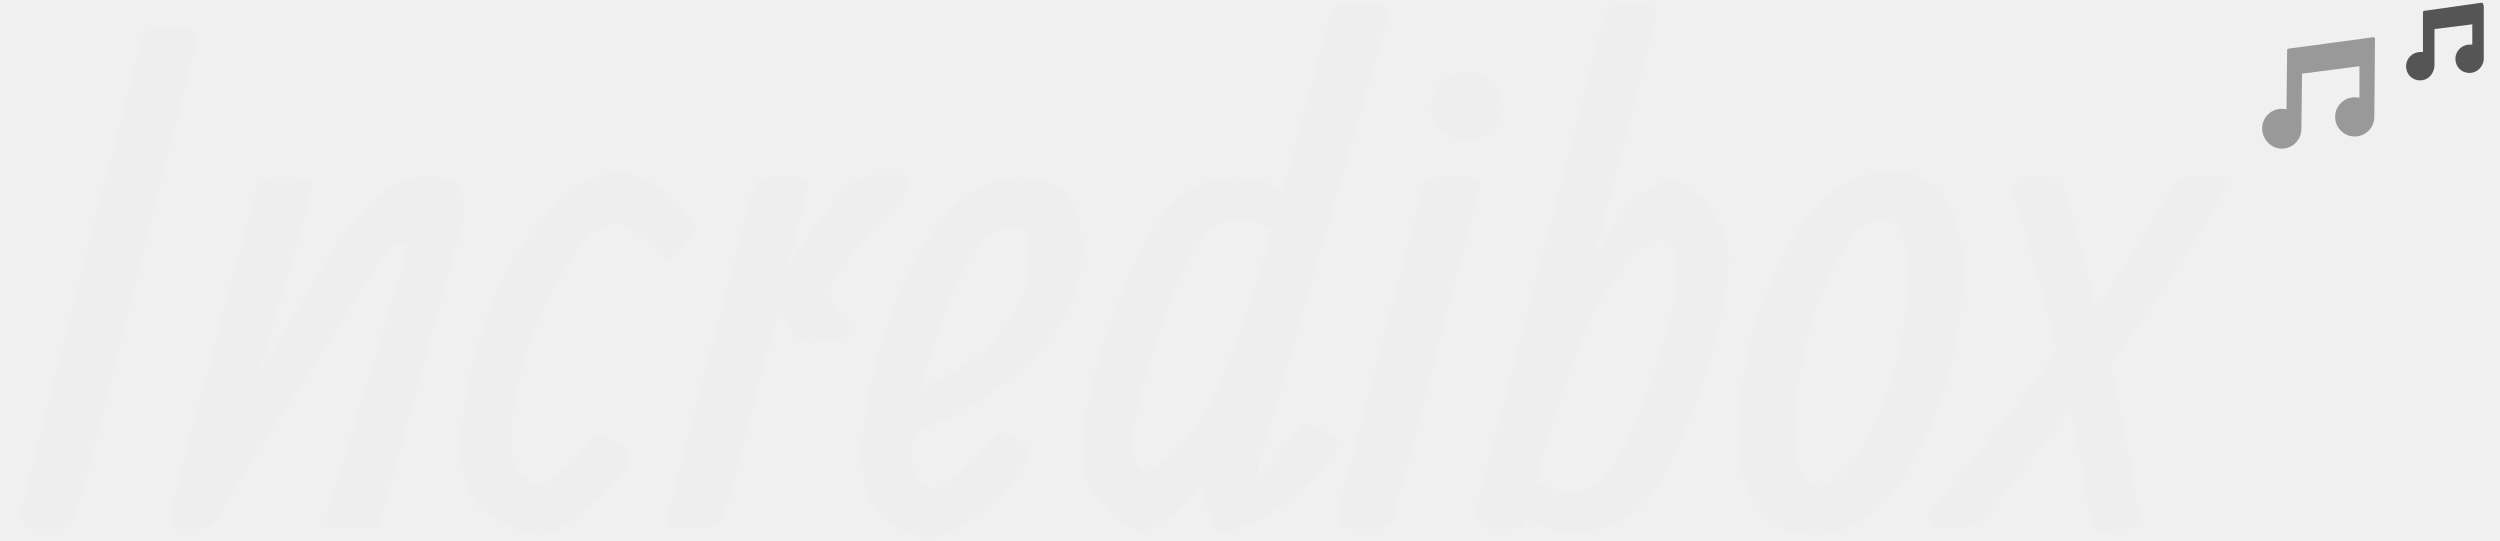
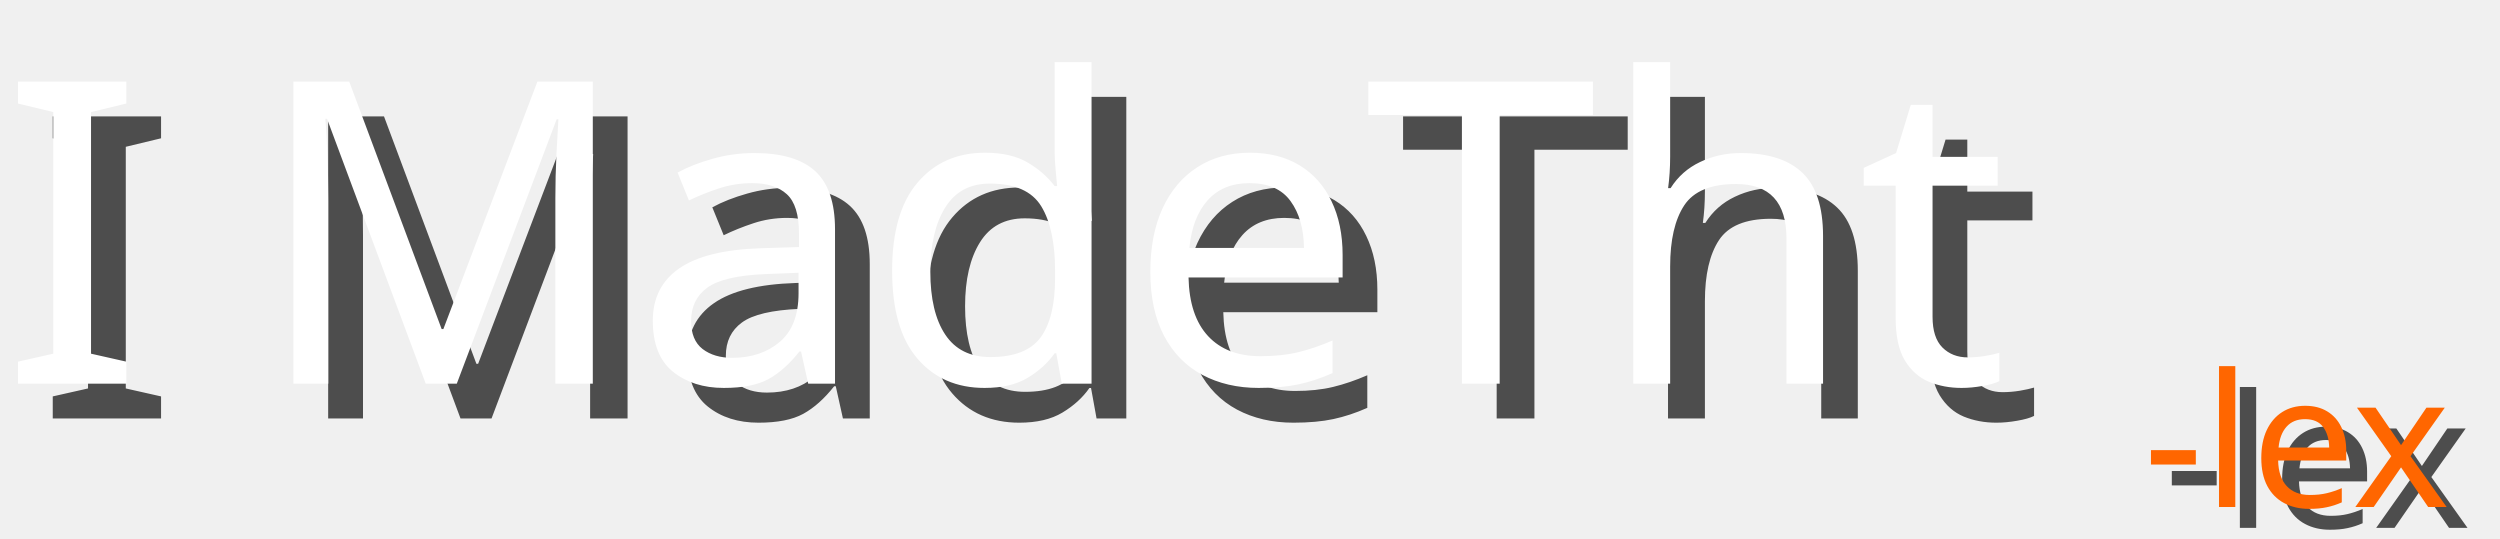
- <svg xmlns="http://www.w3.org/2000/svg" version="1.1" id="png" x="0px" y="0px" viewBox="0 0 370 80" style="enable-background:new 0 0 370 80;" xml:space="preserve">
-   <style type="text/css">
- 	.st0{fill:#EEEEEE;}
- 	.st1{fill:#999999;}
- 	.st2{fill:#555555;}
- </style>
-   <path class="st0" d="M20.8,6.3c0.3-1.4,1.6-2.4,3-2.3h3c0.7,0,1.4,0.3,1.8,0.9c0.4,0.7,0.5,1.5,0.2,2.3L11.4,76  c-0.3,1.4-1.6,2.4-3.1,2.3h-3c-0.7,0-1.4-0.3-1.8-0.9c-0.4-0.7-0.5-1.5-0.3-2.2L20.8,6.3z" />
-   <path class="st0" d="M38.4,55.1l10.7-17.7c1.8-3.2,4.2-6,7-8.4c2.4-1.9,4.4-2.8,6.1-2.8h2.2c0.9,0,1.8,0.1,2.6,0.5  c0.8,0.6,1.3,1.5,1.5,2.5c0.4,1.3,0.2,3.3-0.6,5.8L56.4,76.8c-0.1,0.8-0.8,1.5-1.7,1.4h-5.4c-1,0-1.3-0.8-0.8-2.4l10.8-35.2  c0.4-1.2,0.7-2.4,0.8-3.6c0-0.6-0.2-0.9-0.7-0.9c-0.7,0.1-1.3,0.4-1.7,0.9c-1,1-1.9,2.2-2.6,3.4c-1.3,1.9-2.9,4.3-4.7,7.3  c-1.8,3-4.1,6.6-7,11c-5.3,8.1-9.1,14.1-11.4,18.2c-0.5,0.9-1.5,1.4-2.6,1.4h-3c-0.4,0-0.8-0.3-1.1-0.8c-0.3-0.6-0.3-1.2-0.1-1.8  l12.5-46.7c0.3-1.8,1.1-2.7,2.1-2.7h4.4c1.7,0,2.3,1,1.7,3L38.4,55.1z" />
-   <path class="st0" d="M102,31.9c1.1,1.2,1.2,2.2,0.4,3.2l-1.7,2c-1.2,1.3-2.2,1.5-3.1,0.5l-1.1-1.2c-2.5-2.5-4.4-3.6-5.9-3.3  c-2.5,0.5-5.1,3.1-7.8,7.9c-2.7,4.6-4.7,9.6-5.9,14.8c-1.2,5.1-1.5,9.3-0.9,12.7c0.3,1,1,1.8,1.9,2.3c0.7,0.6,1.7,0.9,2.6,0.8  c2.6-1.6,5-3.7,6.9-6.2c0.8-1,1.9-1.1,3.3-0.2l1.6,1c2.2,1.3,0.3,4.4-5.6,9.1c-2.4,2.1-4.3,3.3-5.7,3.7c-1.3,0.4-3.4-0.1-6.2-1.5  c-2.8-1.4-4.5-2.8-5.1-4.2c-1.9-4.2-1.9-10.1-0.1-17.8s4.1-13.6,6.8-17.7c2.2-3.5,4.8-6.6,7.9-9.3c2.3-2,5.3-3,8.3-2.8  C95.6,26.1,98.7,28.1,102,31.9" />
-   <path class="st0" d="M116.5,39.9c1.8-3.1,3.8-6,6-8.8c1.2-1.6,2.5-3.1,4.1-4.4c1.4-0.7,2.9-1,4.5-0.9h1c2,0,2.7,0.8,2.1,2.3  c-0.6,1.2-1.5,2.2-2.5,3c-2,1.9-3.8,4-5.4,6.2c-2.3,2.9-3.4,4.8-3.4,5.7c0.1,2,1.1,3.8,2.6,5c0.4,0.2,0.5,0.7,0.3,1.1  c-0.2,0.4-0.6,0.7-1.1,0.8l-3.9,0.7c-0.9,0.2-1.8,0.1-2.5-0.3c-0.6-0.4-1.6-2-3-4.7L107.3,76c-0.3,1.4-1.7,2.4-3.1,2.2h-3  c-1.9,0-2.7-0.8-2.3-2.3l12.5-47.7c0.3-1.3,1.5-2.2,2.9-2h3.2c0.6-0.1,1.3,0.1,1.8,0.5c0.3,0.3,0.4,0.9,0.2,1.7L116.5,39.9z" />
-   <path class="st0" d="M135.3,64c-0.9,5.1,0,7.9,2.8,8.4c2.5-0.9,5.6-3.5,9.3-7.8c0.5-0.5,1.4-0.6,2-0.2l1.9,1.2  c0.8,0.4,1.2,1.4,0.9,2.3c-1.3,2.5-3.7,5.1-7.2,7.9s-6.3,4-8.5,3.6c-4.8-1.2-7.7-3.8-8.5-7.7c-1-5.2-0.1-12.3,2.6-21.3  c2.7-9,6.4-15.8,11.2-20.3c1.8-1.6,3.9-2.8,6.3-3.4c2.6-0.7,5.4-0.5,7.9,0.6c2.8,1.2,4.1,4.5,4.1,10c0,5.5-2.4,10.7-7.2,15.6  C147.9,58,141.9,61.7,135.3,64 M136.5,57.4c2.9-1.2,5.7-2.8,8.2-4.8c2.3-1.9,4.2-4.1,5.6-6.7c1.4-2.5,2.2-5.3,2.2-8.1  c0-2.8-0.8-4.2-2.4-4.2c-3.1,0-5.8,2.6-8.2,7.7C139.6,46.5,137.8,51.9,136.5,57.4" />
-   <path class="st0" d="M205.3,3l-19.5,67.6c2.4-2,4.4-4.4,6.2-6.9c0.7-1.1,1.6-1.3,2.6-0.7l2.4,1.6c1.1,0.7,1.3,1.6,0.5,2.6  c-2.3,2.8-4.9,5.4-7.7,7.6c-2.5,1.9-5.4,3.2-8.4,3.8c-0.8,0.3-1.6-0.1-1.8-0.9c0-0.1,0-0.1-0.1-0.2l-2-5.7c-1.3,1.8-2.8,3.4-4.5,4.8  c-1.6,1.3-2.9,1.9-3.9,1.9h-0.2c-1.3,0-3.1-1.1-5.3-3.4c-2-1.9-3.3-4.5-3.4-7.3c-0.1-5.3,1.4-12.3,4.5-20.8s6-14.2,8.7-16.8  c2.6-2.6,6.3-4,10-3.9c2.3,0,4.5,0.6,6.5,1.9l6.9-25.5c0.4-1.5,1.8-2.4,3.3-2.2h2.9C205,0.4,205.8,1.3,205.3,3 M188.3,34  c-3.4-1.9-6.3-2-8.5-0.4c-2.3,1.6-4.5,5.3-6.6,10.9c-1.8,4.9-3.4,9.8-4.6,14.9c-1,4.3-1.1,7.2-0.4,8.9s1.8,1.8,3.4,0.4  c3.2-2,6.1-5.7,8.6-11.2C182.8,51.9,185.4,44.1,188.3,34" />
-   <path class="st0" d="M218.8,28.4l-12.4,47.7c-0.3,1.4-1.6,2.4-3.1,2.2h-3c-1.9,0-2.7-0.8-2.3-2.4l12.5-47.7c0.3-1.3,1.5-2.2,2.9-2  h3.4c0.6-0.1,1.3,0.1,1.8,0.5C218.9,26.9,219,27.5,218.8,28.4 M216.9,10.6h1c1.2,0.1,2.3,0.6,3.1,1.6c0.9,0.9,1.5,2.2,1.4,3.6  c0,1.3-0.5,2.6-1.5,3.4c-1,1-2.4,1.5-3.8,1.4h-0.8c-1.2,0-2.3-0.6-3.1-1.5c-1.9-2-1.8-5.1,0.1-7C214.2,11.1,215.5,10.5,216.9,10.6" />
-   <path class="st0" d="M232.6,78.7c-2.3,0-4.6-0.7-6.6-2c-0.5,1-1.6,1.6-2.7,1.6h-1.7c-2.4,0-3.4-1.1-3-3.3l18.8-72.3  c0.3-1.4,1.6-2.4,3.1-2.2h2.3c1.9,0,2.6,0.8,2.2,2.3l-8.9,35l1.5-2.5c1.3-2.3,3-4.4,5-6.2c1.9-1.7,3.4-2.5,4.5-2.5h0.2  c0.9,0.2,1.8,0.6,2.6,1.2c1.3,0.9,2.5,2.1,3.4,3.4c1.1,1.3,1.9,2.8,2.3,4.4c0.4,1.5,0.3,4.3-0.3,8.4c-1.1,5.7-2.7,11.4-4.8,16.8  c-2.6,7.1-5.2,11.9-7.9,14.4C239.9,77.5,236.3,78.8,232.6,78.7 M227.5,71.2c3.3,2,6.2,2.1,8.6,0.4c2.4-1.7,4.8-5.7,7.1-11.8  c1.9-4.7,3.3-9.5,4.4-14.5c0.5-2.3,0.8-4.7,0.8-7.1c-0.1-1.2-0.8-2.2-1.9-2.7c-1.1-0.6-3,0.6-5.7,3.5c-3,3.4-5.3,7.4-6.9,11.6  c-2.4,6.4-4.5,12.9-6.3,19.4L227.5,71.2z" />
-   <path class="st0" d="M257.3,63.4c0.3-9.1,2.6-18,6.9-26c4.3-8.2,9.7-12.2,16.4-12.1c3.4,0.2,6.4,2.1,8,5.2c1.4,2.2,2,6,1.8,11.4  c-0.2,9.9-3.1,19.7-8.3,28.1c-3.7,6.3-8.6,9.4-14.7,9.1c-2.3-0.1-4.5-1.2-6.1-2.9C258.4,73.6,257.1,69.3,257.3,63.4 M274.9,67.5  c4.6-7.4,7.1-16,7.3-24.7c0.1-4-0.1-6.7-0.6-8.1c-0.4-1.3-1.6-2.2-3-2.1c-1.7,0-3.2,0.8-4.2,2.2c-1.5,1.9-2.7,3.9-3.7,6.2  c-3.1,6.7-4.8,14.1-4.9,21.5c-0.1,6.2,0.9,9.4,3.2,9.6C270.9,72,272.9,70.5,274.9,67.5" />
-   <path class="st0" d="M285.8,75.7c8.3-10.1,14.5-17.9,18.6-23.6c-1.7-7.2-3.7-14.6-6-22.2c-0.9-2.5-0.3-3.8,1.6-3.8h2.8  c1.4,0,2.7,1,2.9,2.4c1.8,6.3,3.4,12.1,4.6,17.2c3-4.4,6.8-10.5,11.4-18.4c0.6-0.9,1.7-1.4,2.8-1.3h3.5c1.8,0,2,1.2,0.5,3.7  c-5,8.3-10.4,16.4-16.2,24.2c1.6,7,3,14.3,4.2,22.1c0.2,1.4-0.4,2.1-1.6,2.2l-3.1,0.3c-0.6,0.2-1.3,0-1.8-0.4  c-0.5-0.9-0.8-1.8-0.9-2.8c-0.7-4.7-1.6-9.5-2.7-14.6l-9.4,11.7l-2.6,3.3l-0.5,0.6l-0.5,0.6c-0.2,0.2-0.4,0.4-0.6,0.5l-0.7,0.3  c-0.5,0.3-1.1,0.4-1.6,0.4h-2.9c-0.8,0.1-1.5-0.2-1.9-0.9C285.2,76.8,285.3,76.2,285.8,75.7" />
-   <path class="st1" d="M351.3,5.5l-12.6,1.7c-0.1,0-0.2,0.1-0.2,0.2l-0.1,8.8c-0.2-0.1-0.5-0.1-0.7-0.1c-1.6,0-2.9,1.3-2.9,2.9  c0,1.6,1.3,3,2.9,3c0,0,0,0,0,0l0,0c1.6,0,2.9-1.3,2.9-2.9l0.1-8.2l8.5-1.1v4.7c-0.2-0.1-0.5-0.1-0.7-0.1c-1.6,0-2.9,1.3-2.9,2.9  c0,1.6,1.3,2.9,2.9,2.9c1.6,0,2.9-1.3,2.9-2.9l0.1-11.7C351.6,5.7,351.5,5.6,351.3,5.5C351.3,5.6,351.3,5.6,351.3,5.5" />
-   <path class="st2" d="M367.5,0.5c-0.1,0-0.1-0.1-0.2-0.1l-8.5,1.2c-0.1,0-0.2,0.1-0.2,0.2v5.9c-0.1,0-0.3,0-0.4,0  c-1.1,0-2.1,0.9-2.1,2.1s0.9,2.1,2.1,2.1l0,0c1.1,0,2-0.9,2.1-2.1V4.3l5.6-0.7v3c-0.1,0-0.3,0-0.4,0c-1.1,0-2.1,0.9-2.1,2.1  s0.9,2.1,2.1,2.1c1.1,0,2-0.9,2.1-2l0-7.9c0-0.1,0-0.1-0.1-0.2L367.5,0.5z" />
+ <svg xmlns="http://www.w3.org/2000/svg" id="Camada_1" data-name="Camada 1" viewBox="0 0 359.61 77.51" version="1.1">
+   <defs id="defs1">
+     <style id="style1">
+       .cls-1 {
+         fill: #40a856;
+       }
+ 
+       .cls-2 {
+         fill: #b6d1d9;
+       }
+     </style>
+   </defs>
+   <text xml:space="preserve" style="font-style:normal;font-variant:normal;font-weight:normal;font-stretch:normal;font-size:60.629px;font-family:Alentine;-inkscape-font-specification:Alentine;fill:#4d4d4d;stroke-width:1.01" x="5.194" y="59.958" id="text5-5" transform="scale(0.9961401,1.003875)">
+     <tspan id="tspan5-3" x="5.194" y="59.958" style="fill:#4d4d4d;stroke-width:1.01">I MadeTht</tspan>
+   </text>
+   <text xml:space="preserve" style="font-style:normal;font-variant:normal;font-weight:normal;font-stretch:normal;font-size:60.629px;font-family:Alentine;-inkscape-font-specification:Alentine;fill:#ffffff;stroke-width:1.01" x="0.175" y="54.977" id="text5" transform="scale(0.996141,1.003874)">
+     <tspan id="tspan5" x="0.175" y="54.977" style="font-style:normal;font-variant:normal;font-weight:normal;font-stretch:normal;font-family:Alentine;-inkscape-font-specification:Alentine;stroke-width:1.01;fill:#ffffff">I MadeTht</tspan>
+   </text>
+   <text xml:space="preserve" style="font-style:normal;font-variant:normal;font-weight:normal;font-stretch:normal;font-size:26.667px;font-family:Alentine;-inkscape-font-specification:Alentine;fill:#4d4d4d" x="311.341" y="75.932" id="text6-3">
+     <tspan id="tspan6-8" x="311.341" y="75.932">-lex</tspan>
+   </text>
+   <text xml:space="preserve" style="font-style:normal;font-variant:normal;font-weight:normal;font-stretch:normal;font-size:26.667px;font-family:Alentine;-inkscape-font-specification:Alentine;fill:#ff6600" x="308.341" y="72.932" id="text6">
+     <tspan id="tspan6" x="308.341" y="72.932">-lex</tspan>
+   </text>
</svg>
